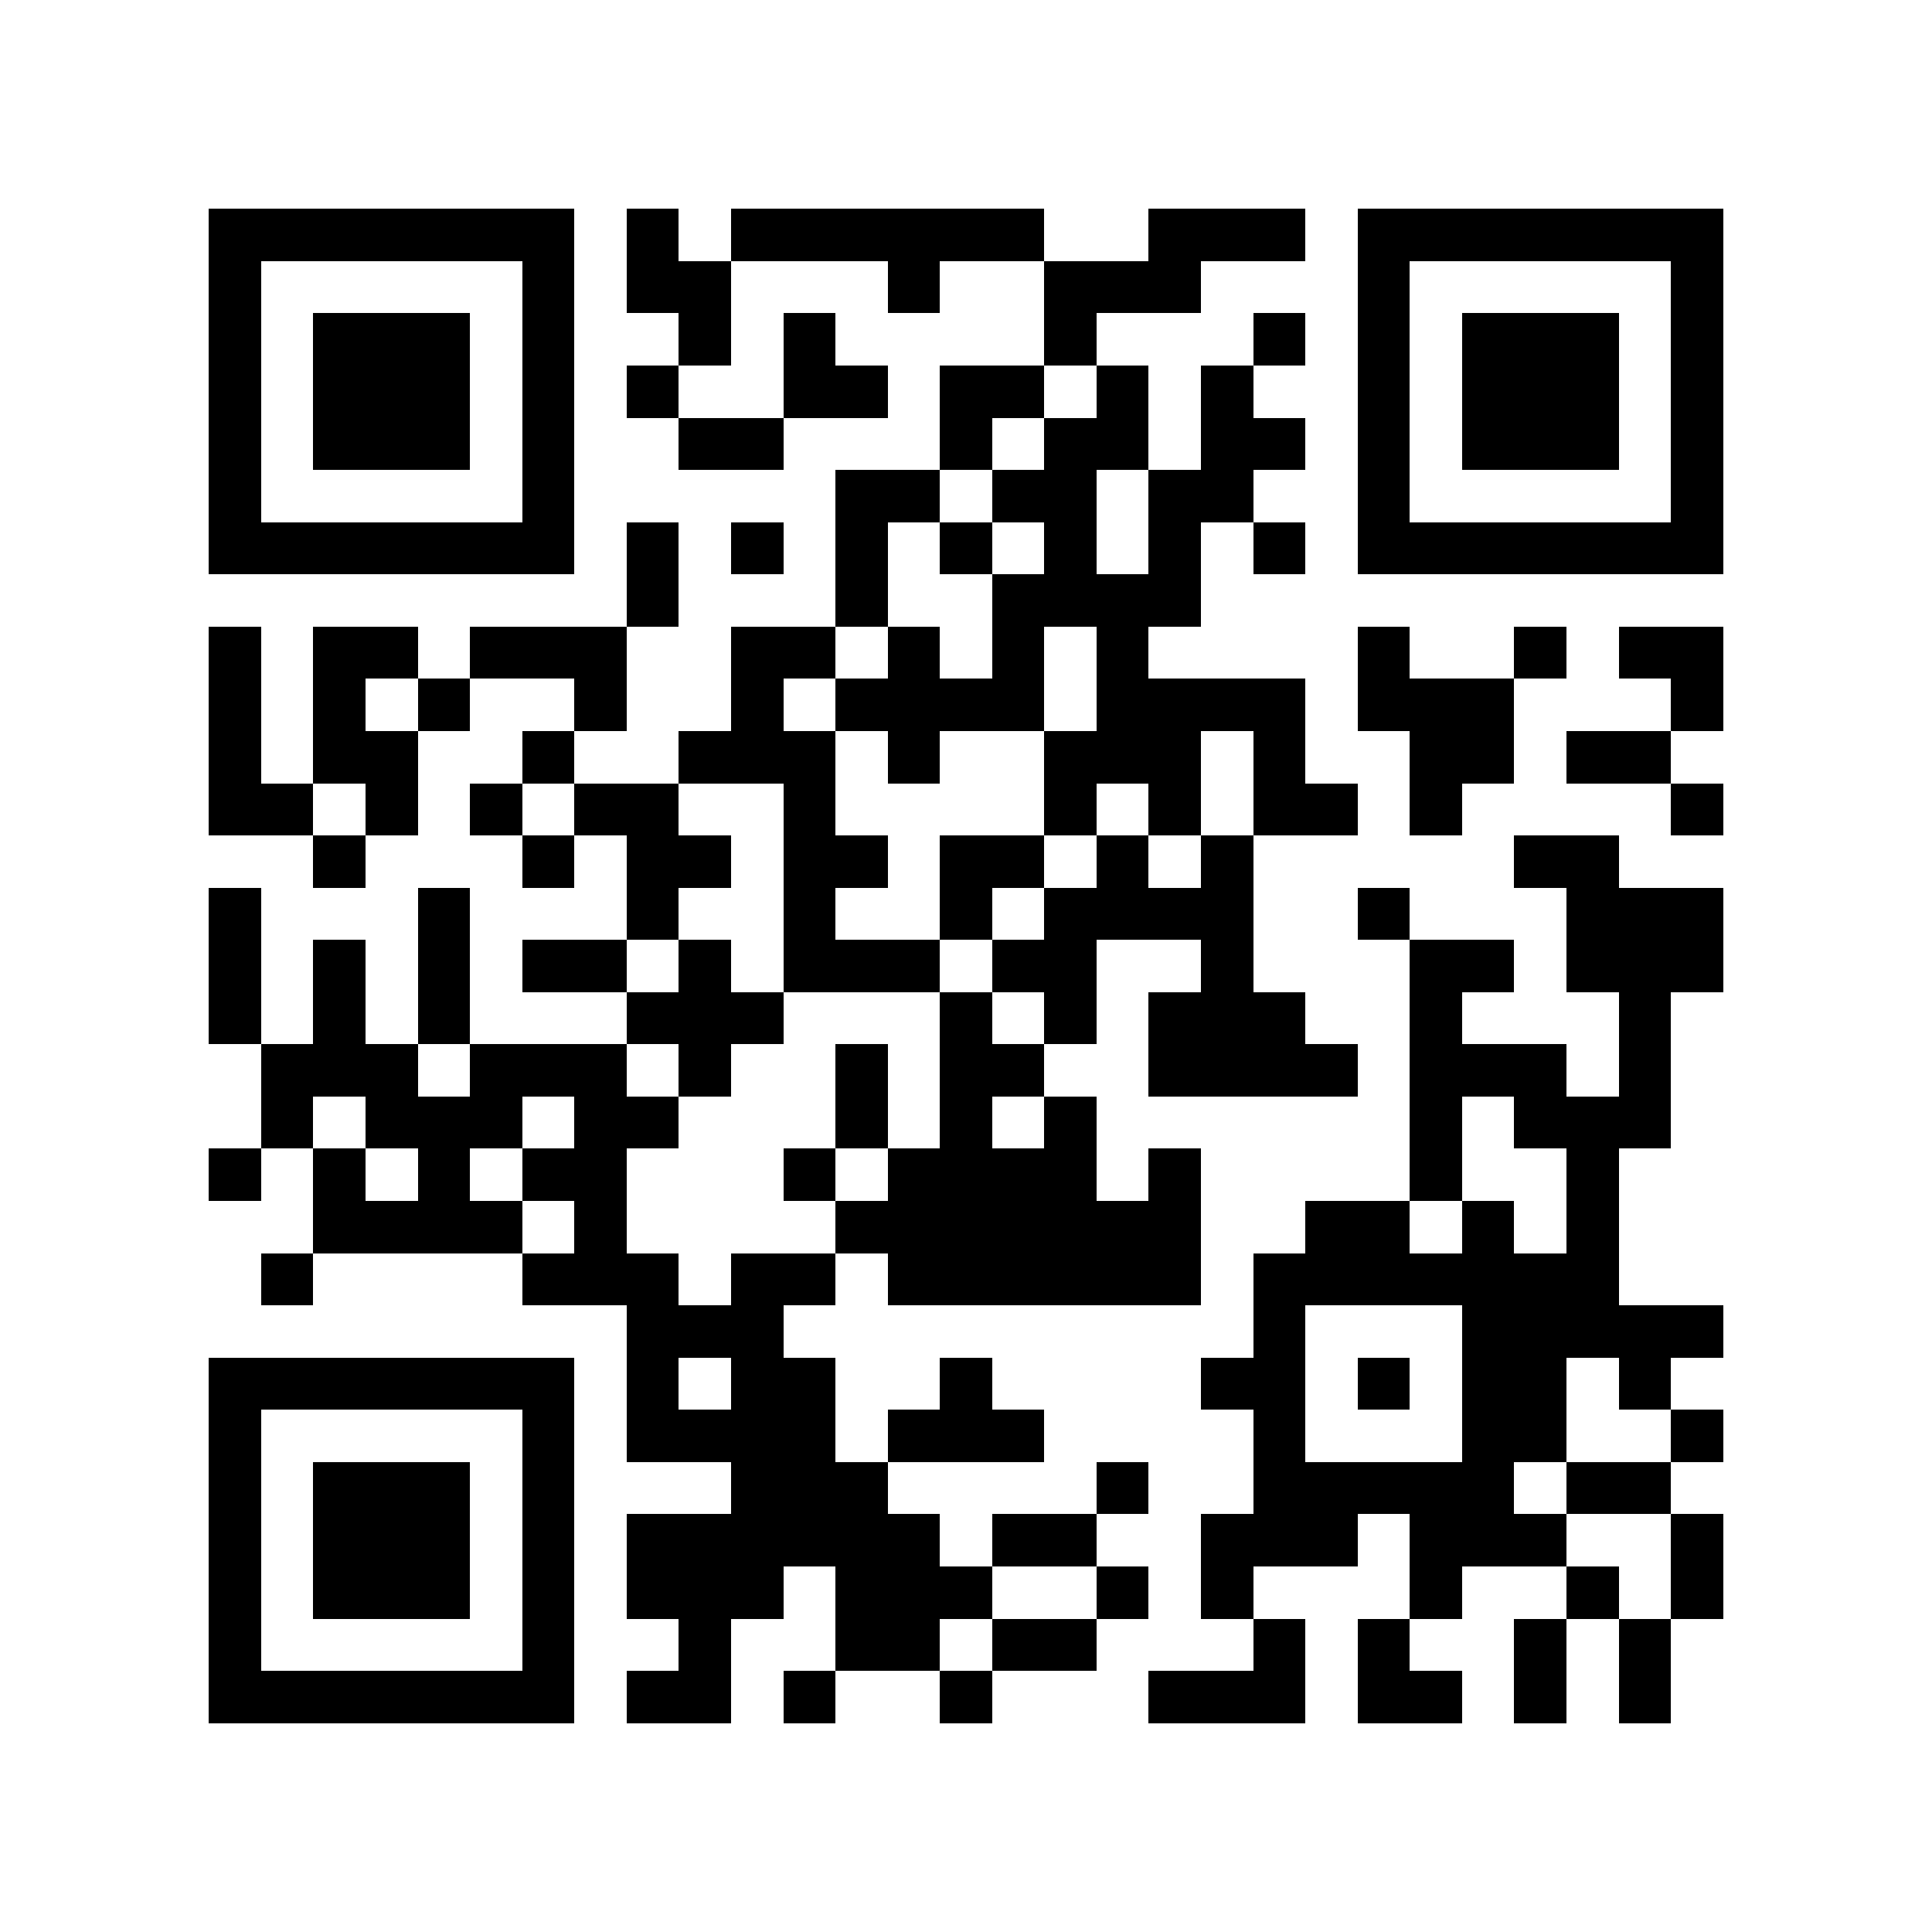
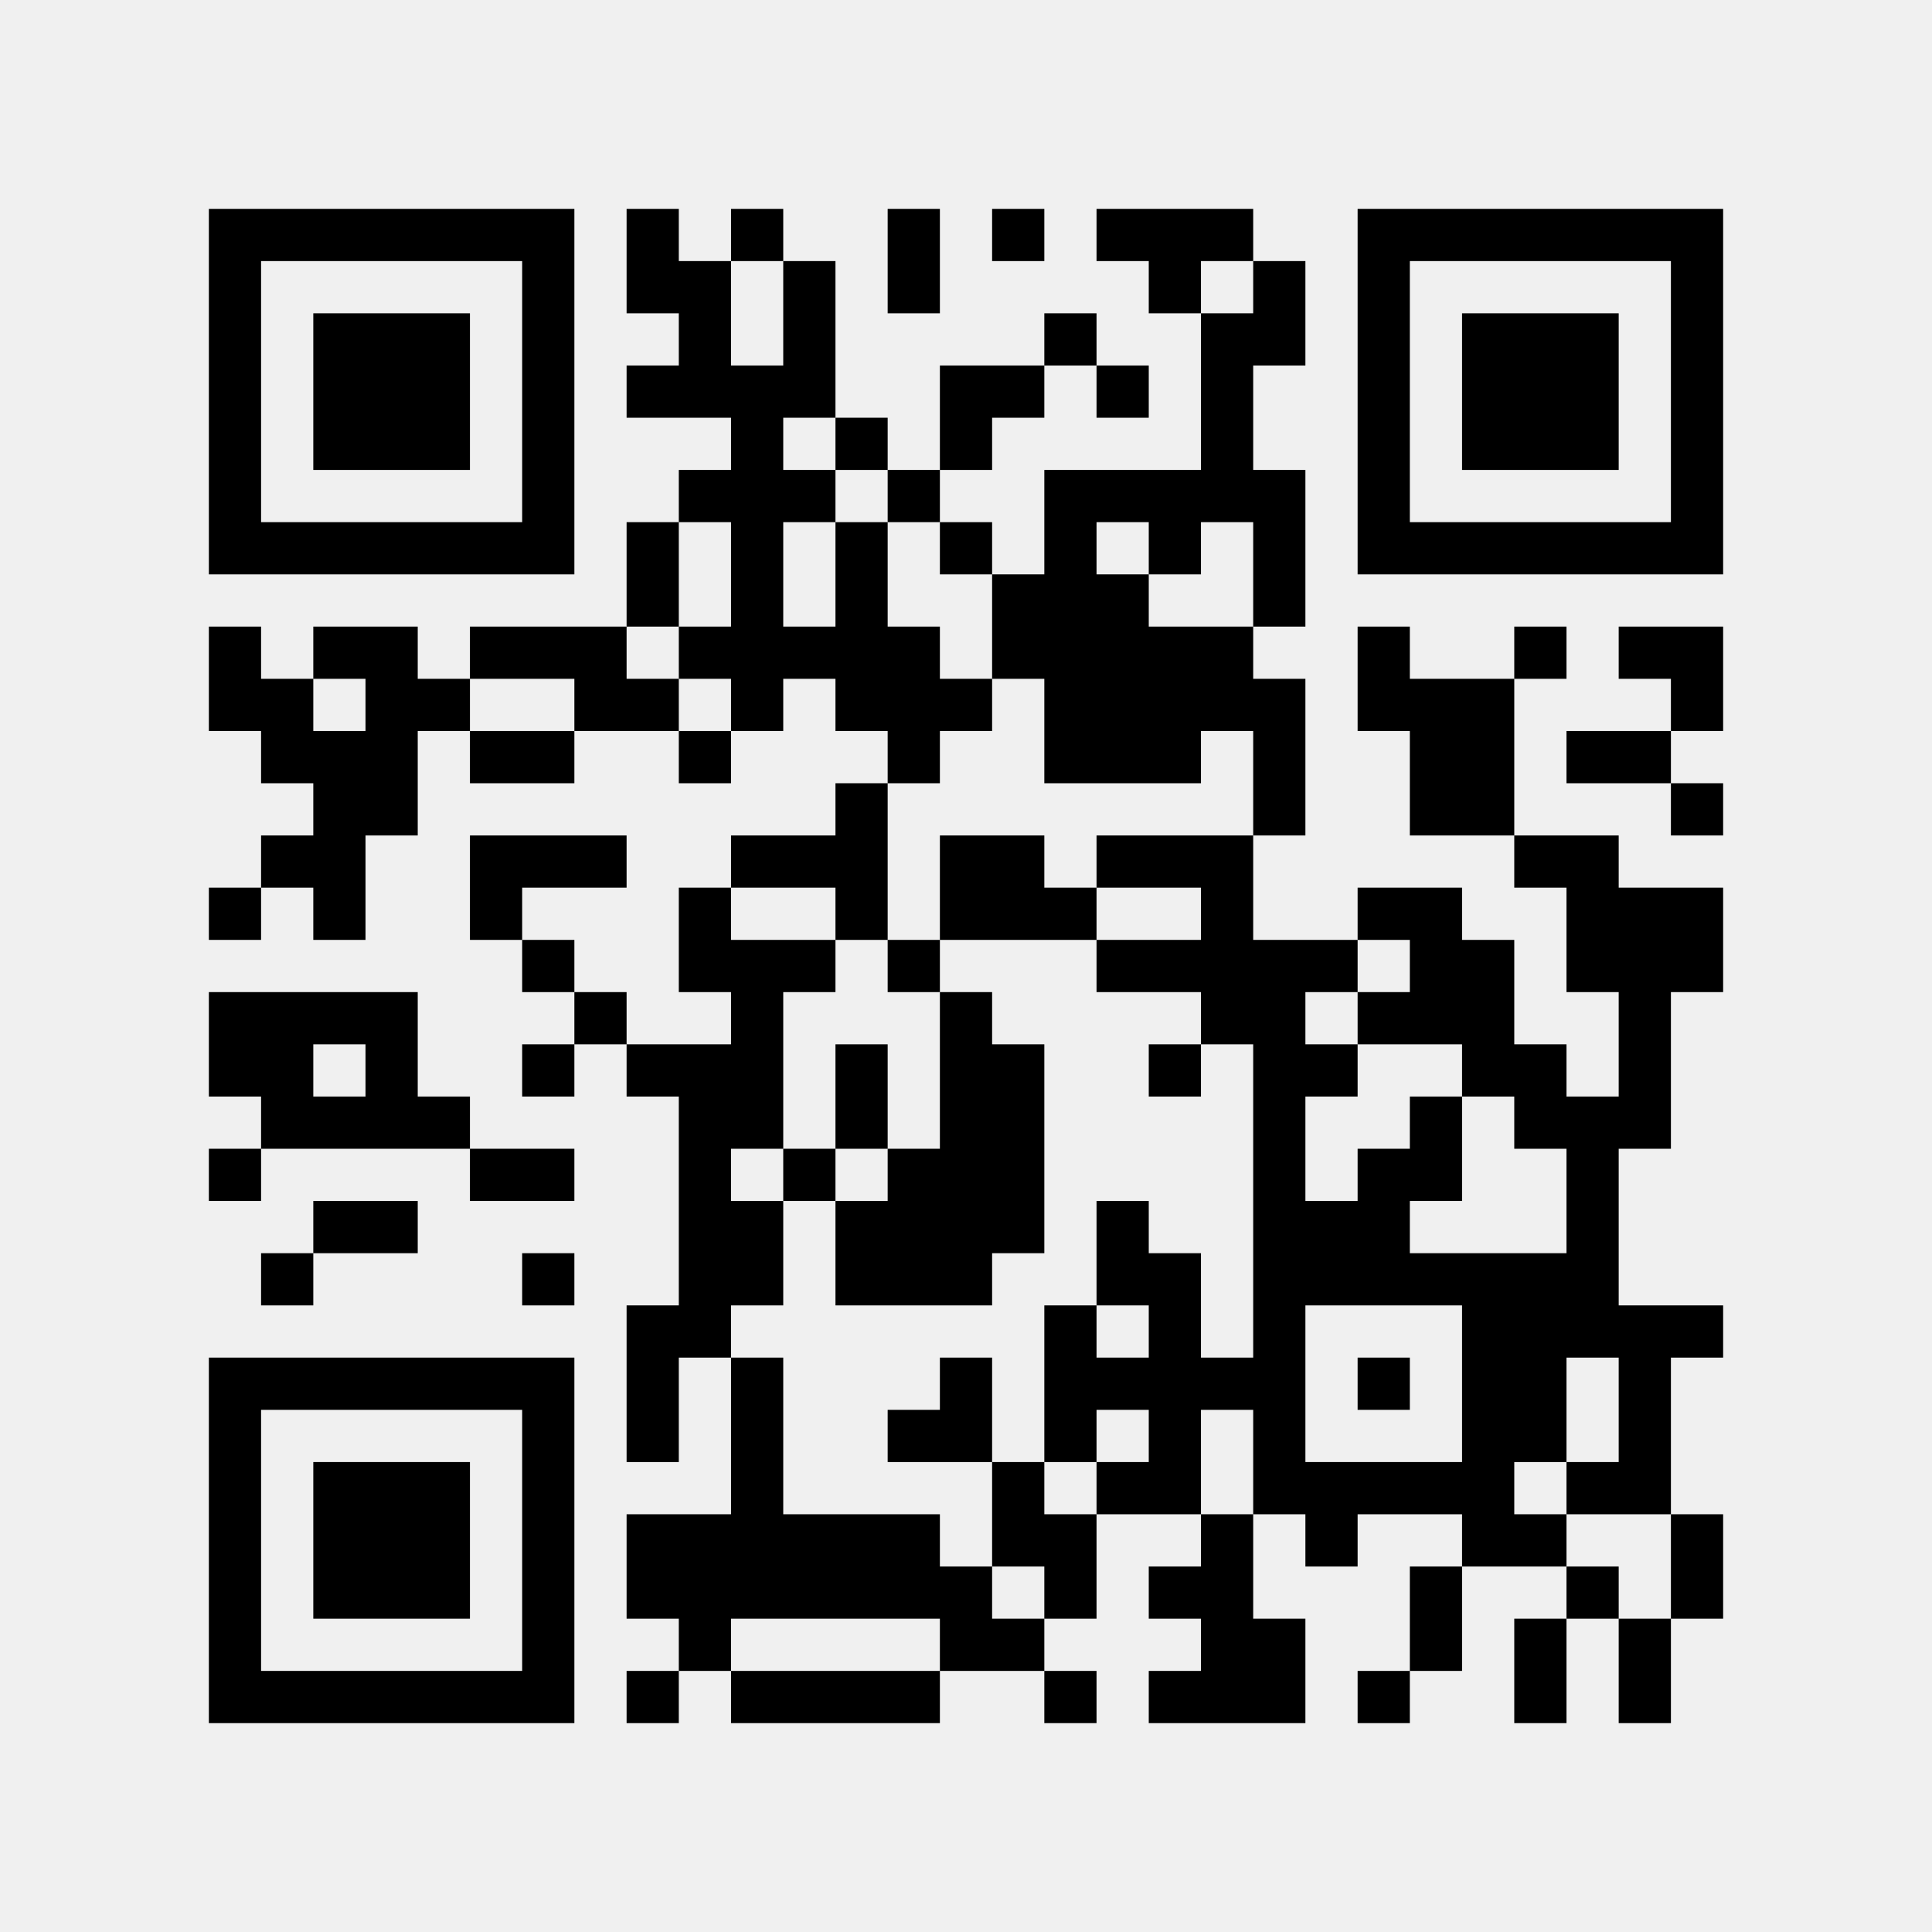
- <svg xmlns="http://www.w3.org/2000/svg" viewBox="0 0 37 37" shape-rendering="crispEdges">
-   <path fill="#ffffff" d="M0 0h37v37H0z" />
-   <path stroke="#000000" d="M4 4.5h7m1 0h1m1 0h6m2 0h3m1 0h7M4 5.5h1m5 0h1m1 0h2m3 0h1m2 0h3m3 0h1m5 0h1M4 6.5h1m1 0h3m1 0h1m2 0h1m1 0h1m4 0h1m3 0h1m1 0h1m1 0h3m1 0h1M4 7.5h1m1 0h3m1 0h1m1 0h1m2 0h2m1 0h2m1 0h1m1 0h1m2 0h1m1 0h3m1 0h1M4 8.5h1m1 0h3m1 0h1m2 0h2m3 0h1m1 0h2m1 0h2m1 0h1m1 0h3m1 0h1M4 9.5h1m5 0h1m5 0h2m1 0h2m1 0h2m2 0h1m5 0h1M4 10.5h7m1 0h1m1 0h1m1 0h1m1 0h1m1 0h1m1 0h1m1 0h1m1 0h7M12 11.5h1m3 0h1m2 0h4M4 12.5h1m1 0h2m1 0h3m2 0h2m1 0h1m1 0h1m1 0h1m4 0h1m2 0h1m1 0h2M4 13.5h1m1 0h1m1 0h1m2 0h1m2 0h1m1 0h4m1 0h4m1 0h3m3 0h1M4 14.5h1m1 0h2m2 0h1m2 0h3m1 0h1m2 0h3m1 0h1m2 0h2m1 0h2M4 15.5h2m1 0h1m1 0h1m1 0h2m2 0h1m4 0h1m1 0h1m1 0h2m1 0h1m4 0h1M6 16.5h1m3 0h1m1 0h2m1 0h2m1 0h2m1 0h1m1 0h1m5 0h2M4 17.5h1m3 0h1m3 0h1m2 0h1m2 0h1m1 0h4m2 0h1m3 0h3M4 18.5h1m1 0h1m1 0h1m1 0h2m1 0h1m1 0h3m1 0h2m2 0h1m3 0h2m1 0h3M4 19.5h1m1 0h1m1 0h1m3 0h3m3 0h1m1 0h1m1 0h3m2 0h1m3 0h1M5 20.5h3m1 0h3m1 0h1m2 0h1m1 0h2m2 0h4m1 0h3m1 0h1M5 21.5h1m1 0h3m1 0h2m3 0h1m1 0h1m1 0h1m6 0h1m1 0h3M4 22.5h1m1 0h1m1 0h1m1 0h2m3 0h1m1 0h4m1 0h1m4 0h1m2 0h1M6 23.5h4m1 0h1m4 0h7m2 0h2m1 0h1m1 0h1M5 24.5h1m4 0h3m1 0h2m1 0h6m1 0h7M12 25.5h3m9 0h1m3 0h5M4 26.5h7m1 0h1m1 0h2m2 0h1m4 0h2m1 0h1m1 0h2m1 0h1M4 27.5h1m5 0h1m1 0h4m1 0h3m4 0h1m3 0h2m2 0h1M4 28.5h1m1 0h3m1 0h1m3 0h3m4 0h1m2 0h5m1 0h2M4 29.5h1m1 0h3m1 0h1m1 0h6m1 0h2m2 0h3m1 0h3m2 0h1M4 30.5h1m1 0h3m1 0h1m1 0h3m1 0h3m2 0h1m1 0h1m3 0h1m2 0h1m1 0h1M4 31.5h1m5 0h1m2 0h1m2 0h2m1 0h2m3 0h1m1 0h1m2 0h1m1 0h1M4 32.5h7m1 0h2m1 0h1m2 0h1m3 0h3m1 0h2m1 0h1m1 0h1" />
+ <svg xmlns="http://www.w3.org/2000/svg" width="148mm" height="148mm" viewBox="0 0 148 148" class="segno">
+   <path transform="scale(4)" class="qrline" stroke="#000" d="M4 4.5h7m1 0h1m1 0h1m2 0h1m1 0h1m1 0h3m2 0h7m-29 1h1m5 0h1m1 0h2m1 0h1m1 0h1m4 0h1m1 0h1m1 0h1m5 0h1m-29 1h1m1 0h3m1 0h1m2 0h1m1 0h1m4 0h1m2 0h2m1 0h1m1 0h3m1 0h1m-29 1h1m1 0h3m1 0h1m1 0h4m2 0h2m1 0h1m1 0h1m2 0h1m1 0h3m1 0h1m-29 1h1m1 0h3m1 0h1m3 0h1m1 0h1m1 0h1m4 0h1m2 0h1m1 0h3m1 0h1m-29 1h1m5 0h1m2 0h3m1 0h1m2 0h5m1 0h1m5 0h1m-29 1h7m1 0h1m1 0h1m1 0h1m1 0h1m1 0h1m1 0h1m1 0h1m1 0h7m-21 1h1m1 0h1m1 0h1m2 0h3m2 0h1m-21 1h1m1 0h2m1 0h3m1 0h5m1 0h5m2 0h1m2 0h1m1 0h2m-29 1h2m1 0h2m2 0h2m1 0h1m1 0h3m1 0h5m1 0h3m3 0h1m-28 1h3m1 0h2m2 0h1m3 0h1m2 0h3m1 0h1m2 0h2m1 0h2m-26 1h2m8 0h1m7 0h1m2 0h2m3 0h1m-28 1h2m2 0h3m2 0h3m1 0h2m1 0h3m5 0h2m-27 1h1m1 0h1m2 0h1m3 0h1m2 0h1m1 0h3m2 0h1m2 0h2m2 0h3m-23 1h1m2 0h3m1 0h1m3 0h5m1 0h2m1 0h3m-29 1h4m3 0h1m2 0h1m3 0h1m4 0h2m1 0h3m2 0h1m-28 1h2m1 0h1m2 0h1m1 0h3m1 0h1m1 0h2m2 0h1m1 0h2m2 0h2m1 0h1m-27 1h4m4 0h2m1 0h1m1 0h2m4 0h1m2 0h1m1 0h3m-28 1h1m4 0h2m2 0h1m1 0h1m1 0h3m4 0h1m1 0h2m2 0h1m-25 1h2m5 0h2m1 0h4m1 0h1m2 0h3m3 0h1m-26 1h1m4 0h1m2 0h2m1 0h3m2 0h2m1 0h7m-19 1h2m6 0h1m1 0h1m1 0h1m3 0h5m-29 1h7m1 0h1m1 0h1m3 0h1m1 0h5m1 0h1m1 0h2m1 0h1m-28 1h1m5 0h1m1 0h1m1 0h1m2 0h2m1 0h1m1 0h1m1 0h1m3 0h2m1 0h1m-28 1h1m1 0h3m1 0h1m3 0h1m4 0h1m1 0h2m1 0h5m1 0h2m-28 1h1m1 0h3m1 0h1m1 0h6m1 0h2m2 0h1m1 0h1m2 0h2m2 0h1m-29 1h1m1 0h3m1 0h1m1 0h7m1 0h1m1 0h2m3 0h1m2 0h1m1 0h1m-29 1h1m5 0h1m2 0h1m4 0h2m3 0h2m2 0h1m1 0h1m1 0h1m-28 1h7m1 0h1m1 0h4m2 0h1m1 0h3m1 0h1m2 0h1m1 0h1" />
</svg>
